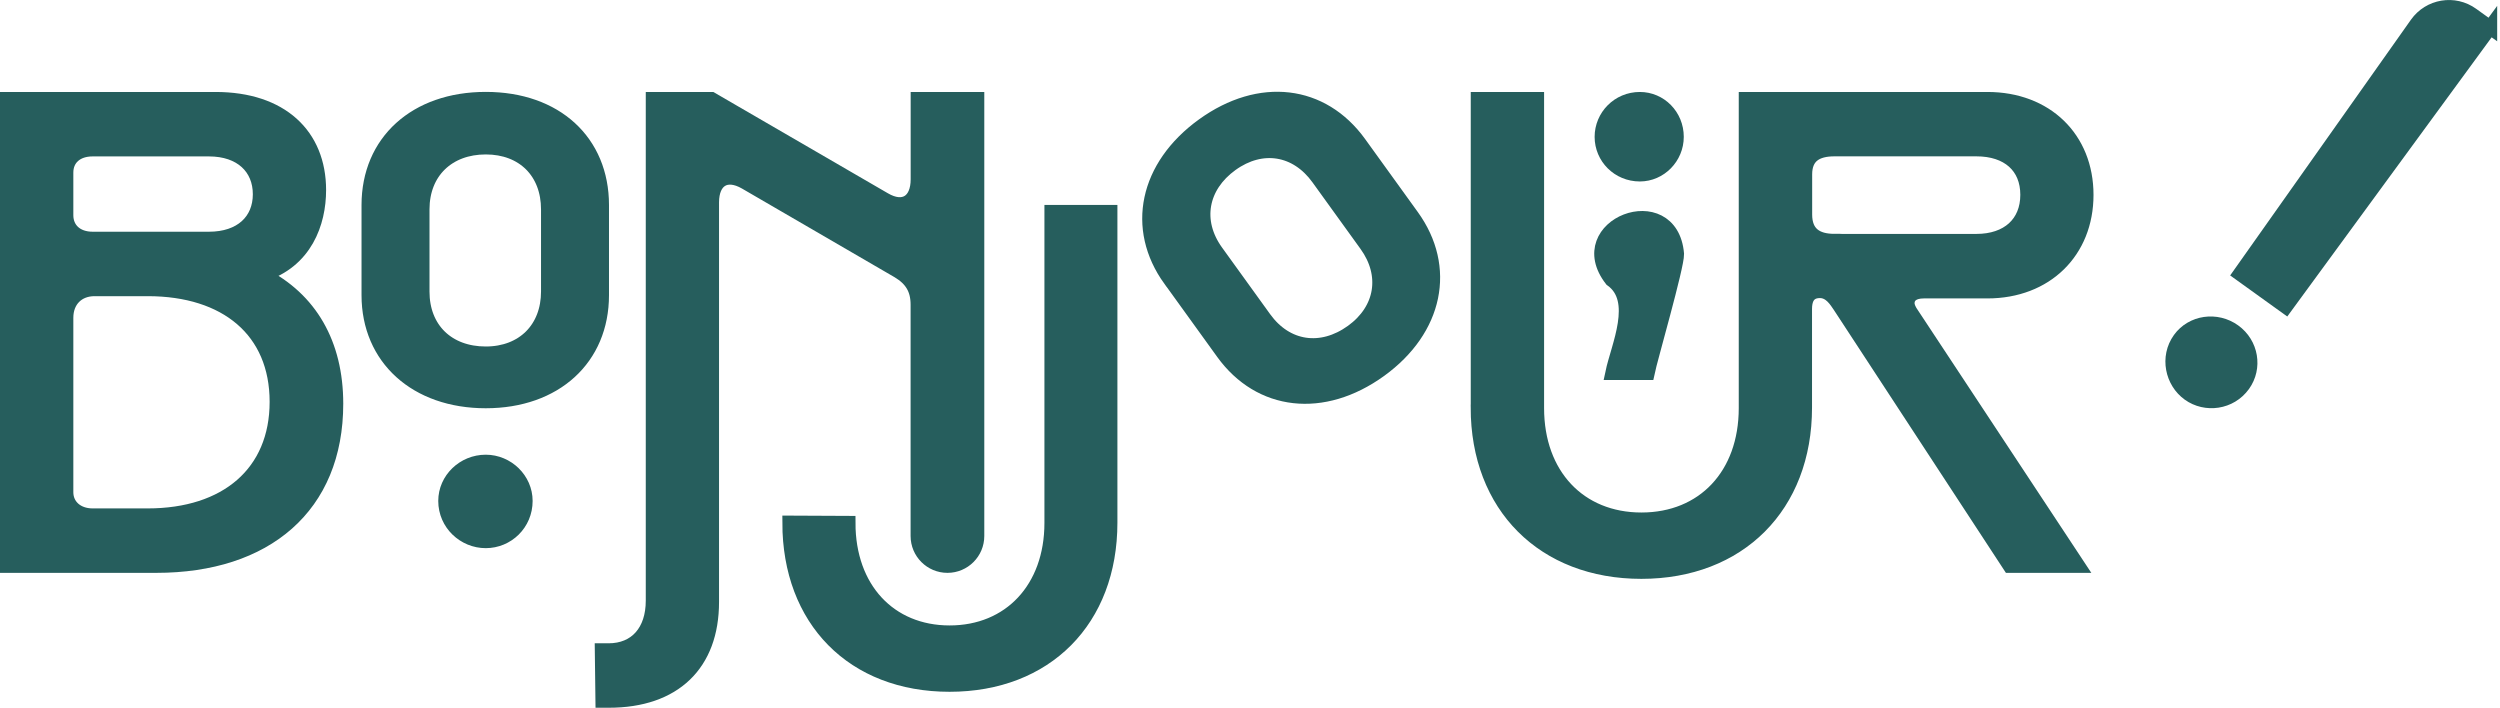
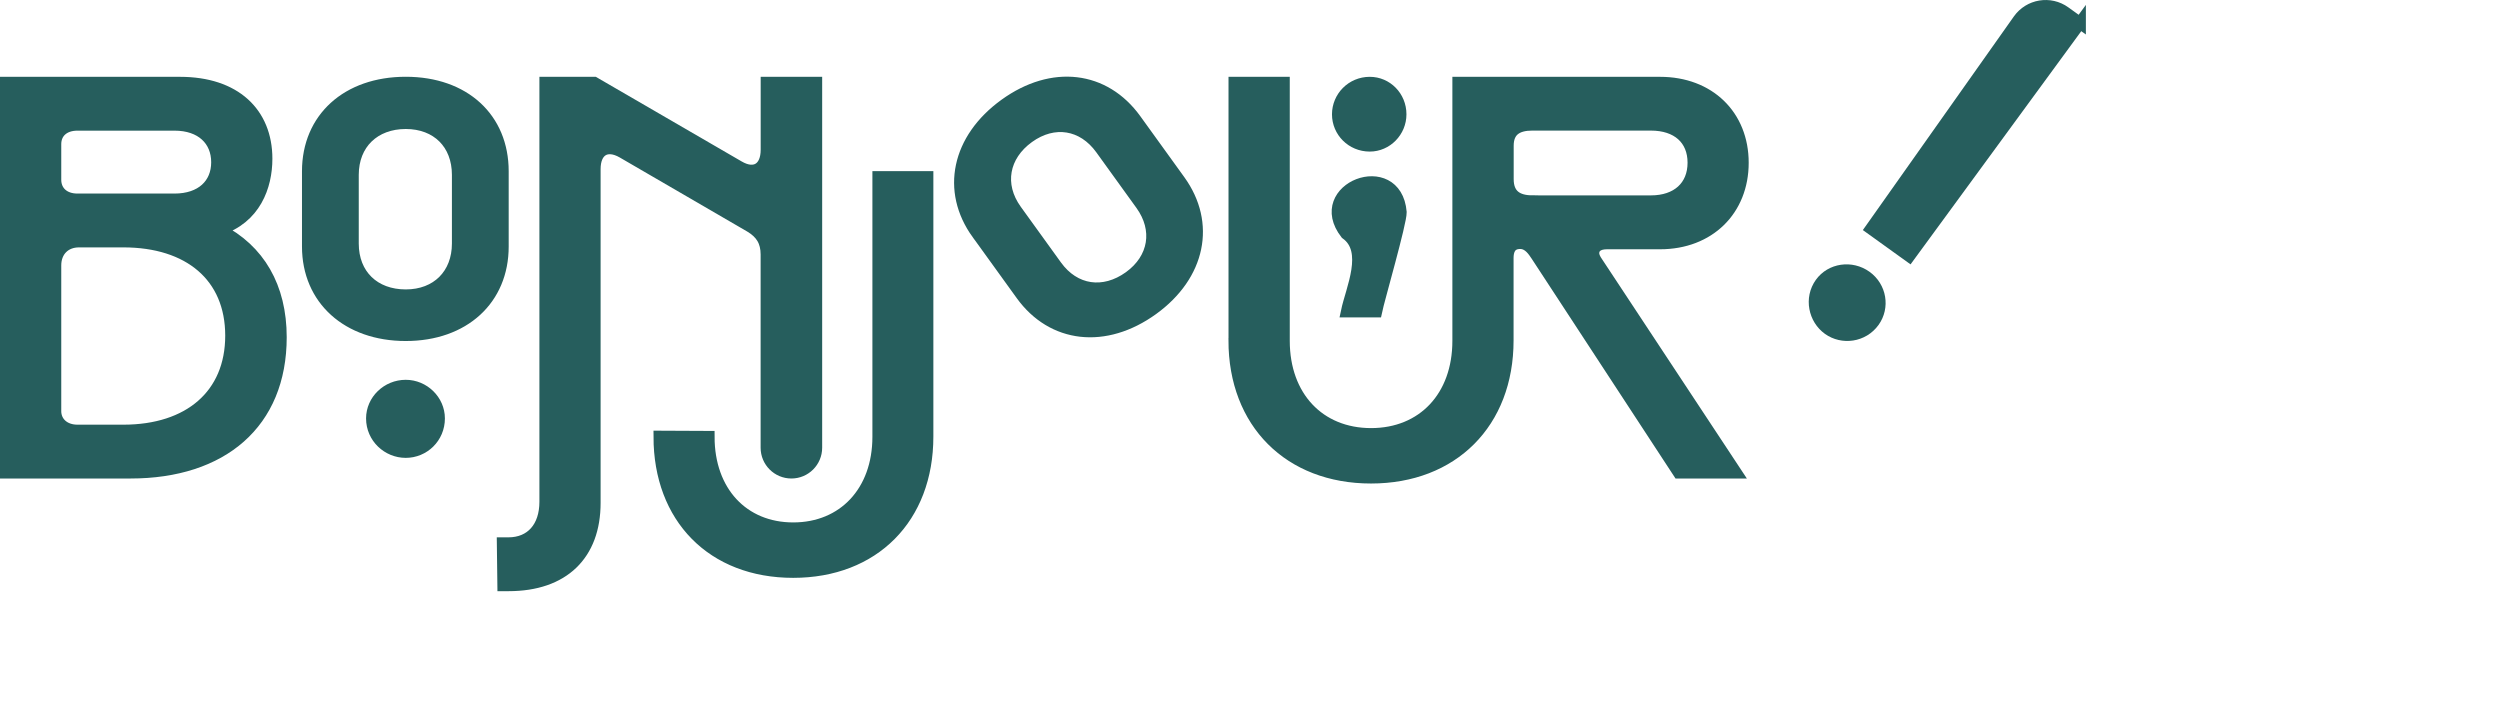
- <svg xmlns="http://www.w3.org/2000/svg" id="Layer_2" width="354.19" height="100.27" viewBox="0 0 354.19 100.27">
+ <svg xmlns="http://www.w3.org/2000/svg" id="contact_fr" width="424.03" height="120.32" viewBox="0 0 424.03 120.32">
  <defs>
-     <style>.cls-1{fill:#265e5d;stroke:#265e5d;stroke-miterlimit:10;stroke-width:2px;}</style>
+     <style>
+             .cls-1 {
+                 fill: #265e5d;
+                 stroke: #265e5d;
+                 stroke-miterlimit: 10;
+                 stroke-width: 2px;
+             }
+         </style>
  </defs>
-   <g id="Layer_1-2">
-     <path id="B" class="cls-1" d="M1,14.03H30.54c9.29,0,14.66,5.1,14.66,12.9,0,4.65-1.94,10.1-8.03,12,6.77,3.43,10.46,9.74,10.46,18.27,0,14.57-9.97,22.96-25.48,22.96H1V14.03Zm12.13,19.8H29.6c4.56,0,7.22-2.57,7.22-6.31s-2.66-6.36-7.22-6.36H13.13c-2.3,0-3.74,1.31-3.74,3.29v6.04c0,1.98,1.44,3.34,3.74,3.34Zm0,39.2h7.8c11.14,0,18.27-6.04,18.27-16.1s-7.13-15.97-18.27-15.97h-7.53c-2.39,0-4.01,1.62-4.01,4.06v24.72c0,1.89,1.49,3.29,3.74,3.29Z" />
-     <path id="N" class="cls-1" d="M100.79,14.03l24.49,14.21c2.75,1.62,4.74,.32,4.74-2.84V14.03h8.43v61.91c0,2.33-1.89,4.22-4.22,4.22h0c-2.33,0-4.22-1.89-4.22-4.22V43.16c0-2.17-.86-3.61-2.75-4.74l-21.65-12.58c-2.75-1.58-4.74-.32-4.74,2.84v56.61c0,8.8-5.32,13.98-14.61,13.98h-.9l-.09-7.13h.95c3.88,0,6.27-2.71,6.27-7.04V14.03h8.3Z" />
-     <path id="J" class="cls-1" d="M111.86,74.05l8.34,.04c0,9.29,5.82,15.52,14.34,15.52s14.43-6.22,14.43-15.52V30.03h8.34v44.02c0,13.8-9.11,22.96-22.78,22.96s-22.69-9.16-22.69-22.96Z" />
-     <path id="UR" class="cls-1" d="M209.37,57.73V14.03h8.39V57.82c0,9.47,6,15.79,14.79,15.79s14.79-6.31,14.79-15.79V14.03h34.23c8.3,0,14.03,5.55,14.03,13.58s-5.73,13.67-14.03,13.67h-9.02c-1.58,0-2.3,.72-2.3,1.67,0,.5,.27,1.04,.68,1.62l23.5,35.59h-9.7l-24.09-36.81c-.5-.72-1.31-2.12-2.8-2.12-1.8,0-2.12,1.4-2.12,2.53v13.98c0,13.98-9.34,23.27-23.18,23.27s-23.18-9.29-23.18-23.27Zm50.52-23.59h20.12c4.46,0,7.22-2.53,7.22-6.54s-2.75-6.45-7.22-6.45h-20.12c-2.57,0-4.15,.99-4.15,3.56v5.68c0,2.71,1.62,3.74,4.15,3.74Z" />
-     <path id="_" class="cls-1" d="M308.81,48.04c1.74-2.42,5.21-2.92,7.7-1.13s3.04,5.19,1.31,7.61c-1.84,2.56-5.33,3-7.71,1.29s-3.14-5.21-1.3-7.77ZM352.79,3.89l-28.96,39.56-6.48-4.66L342.39,3.37c1.8-2.54,5.32-3.13,7.84-1.31l2.56,1.84Z" />
+   <g>
+     <path id="B" class="cls-1 svg-elem-1" d="M1,14.03H30.54c9.29,0,14.66,5.1,14.66,12.9,0,4.65-1.94,10.1-8.03,12,6.77,3.43,10.46,9.74,10.46,18.27,0,14.57-9.97,22.96-25.48,22.96H1V14.03Zm12.13,19.8H29.6c4.56,0,7.22-2.57,7.22-6.31s-2.66-6.36-7.22-6.36H13.13c-2.3,0-3.74,1.31-3.74,3.29v6.04c0,1.98,1.44,3.34,3.74,3.34Zm0,39.2h7.8c11.14,0,18.27-6.04,18.27-16.1s-7.13-15.97-18.27-15.97h-7.53c-2.39,0-4.01,1.62-4.01,4.06v24.72c0,1.89,1.49,3.29,3.74,3.29Z" />
+     <path id="o" class="cls-1 svg-elem-2" d="M165.78,39.63c-5.25-7.27-3.39-16.08,4.67-21.9s16.89-4.72,22.14,2.55l7.47,10.35c5.25,7.27,3.43,16.05-4.55,21.82-8.06,5.82-17,4.8-22.25-2.47l-7.47-10.35Zm25.77,7.35c4.31-3.11,5.08-8.05,2.02-12.29l-6.82-9.45c-3.08-4.27-7.99-5.07-12.3-1.96s-5.24,8.06-2.13,12.37l6.82,9.45c3.11,4.31,8.06,5.01,12.41,1.88Z" />
+     <path id="N" class="cls-1 svg-elem-3" d="M100.79,14.03l24.49,14.21c2.75,1.62,4.74,.32,4.74-2.84V14.03h8.43v61.91c0,2.33-1.89,4.22-4.22,4.22h0c-2.33,0-4.22-1.89-4.22-4.22V43.16c0-2.17-.86-3.61-2.75-4.74l-21.65-12.58c-2.75-1.58-4.74-.32-4.74,2.84v56.61c0,8.8-5.32,13.98-14.61,13.98h-.9l-.09-7.13h.95c3.88,0,6.27-2.71,6.27-7.04V14.03h8.3Z" />
+     <path id="J" class="cls-1 svg-elem-4" d="M111.86,74.05l8.34,.04c0,9.29,5.82,15.52,14.34,15.52s14.43-6.22,14.43-15.52V30.03h8.34v44.02c0,13.8-9.11,22.96-22.78,22.96s-22.69-9.16-22.69-22.96Z" />
+     <path id="o-2" class="cls-1 svg-elem-5" d="M52.22,29.05c0-8.97,6.66-15.03,16.6-15.03s16.46,6.06,16.46,15.03v12.76c0,8.97-6.61,15.03-16.46,15.03s-16.6-6.06-16.6-15.03v-12.76Zm16.6,21.04c5.32,0,8.83-3.56,8.83-8.78v-11.65c0-5.27-3.51-8.78-8.83-8.78s-8.97,3.47-8.97,8.78v11.65c0,5.32,3.61,8.78,8.97,8.78Zm0,15.33c3.05,0,5.64,2.5,5.64,5.55,0,3.24-2.59,5.69-5.64,5.69s-5.73-2.45-5.73-5.69c0-3.05,2.59-5.55,5.73-5.55Z" />
+     <path id="UR" class="cls-1 svg-elem-6" d="M209.37,57.73V14.03h8.39V57.82c0,9.47,6,15.79,14.79,15.79s14.79-6.31,14.79-15.79V14.03h34.23c8.3,0,14.03,5.55,14.03,13.58s-5.73,13.67-14.03,13.67h-9.02c-1.58,0-2.3,.72-2.3,1.67,0,.5,.27,1.04,.68,1.62l23.5,35.59h-9.7l-24.09-36.81c-.5-.72-1.31-2.12-2.8-2.12-1.8,0-2.12,1.4-2.12,2.53v13.98c0,13.98-9.34,23.27-23.18,23.27s-23.18-9.29-23.18-23.27Zm50.52-23.59h20.12c4.46,0,7.22-2.53,7.22-6.54s-2.75-6.45-7.22-6.45h-20.12c-2.57,0-4.15,.99-4.15,3.56v5.68c0,2.71,1.62,3.74,4.15,3.74Z" />
+     <path id="_" class="cls-1 svg-elem-7" d="M308.81,48.04c1.74-2.42,5.21-2.92,7.7-1.13s3.04,5.19,1.31,7.61c-1.84,2.56-5.33,3-7.71,1.29s-3.14-5.21-1.3-7.77ZM352.79,3.89l-28.96,39.56-6.48-4.66L342.39,3.37c1.8-2.54,5.32-3.13,7.84-1.31l2.56,1.84Z" />
    <g id="_-2">
-       <path class="cls-1" d="M237.59,35.99c.05,1.7-3.77,14.91-4.17,16.85h-4.99c.79-3.78,3.95-10.33-.12-13.22-5.98-7.7,8.47-13.22,9.28-3.63Z" />
-       <path class="cls-1" d="M237.55,19.39c0,2.91-2.36,5.32-5.22,5.32-3.05,0-5.41-2.41-5.41-5.32s2.36-5.36,5.41-5.36c2.86,0,5.22,2.35,5.22,5.36Z" />
+       <path class="cls-1 svg-elem-8" d="M237.59,35.99c.05,1.7-3.77,14.91-4.17,16.85h-4.99c.79-3.78,3.95-10.33-.12-13.22-5.98-7.7,8.47-13.22,9.28-3.63Z" />
+       <path class="cls-1 svg-elem-9" d="M237.55,19.39c0,2.91-2.36,5.32-5.22,5.32-3.05,0-5.41-2.41-5.41-5.32s2.36-5.36,5.41-5.36c2.86,0,5.22,2.35,5.22,5.36Z" />
    </g>
-     <path id="o" class="cls-1" d="M165.78,39.63c-5.25-7.27-3.39-16.08,4.67-21.9s16.89-4.72,22.14,2.55l7.47,10.35c5.25,7.27,3.43,16.05-4.55,21.82-8.06,5.82-17,4.8-22.25-2.47l-7.47-10.35Zm25.77,7.35c4.31-3.11,5.08-8.05,2.02-12.29l-6.82-9.45c-3.08-4.27-7.99-5.07-12.3-1.96s-5.24,8.06-2.13,12.37l6.82,9.45c3.11,4.31,8.06,5.01,12.41,1.88Z" />
-     <path id="o-2" class="cls-1" d="M52.22,29.05c0-8.97,6.66-15.03,16.6-15.03s16.46,6.06,16.46,15.03v12.76c0,8.97-6.61,15.03-16.46,15.03s-16.6-6.06-16.6-15.03v-12.76Zm16.6,21.04c5.32,0,8.83-3.56,8.83-8.78v-11.65c0-5.27-3.51-8.78-8.83-8.78s-8.97,3.47-8.97,8.78v11.65c0,5.32,3.61,8.78,8.97,8.78Zm0,15.33c3.05,0,5.64,2.5,5.64,5.55,0,3.24-2.59,5.69-5.64,5.69s-5.73-2.45-5.73-5.69c0-3.05,2.59-5.55,5.73-5.55Z" />
  </g>
</svg>
